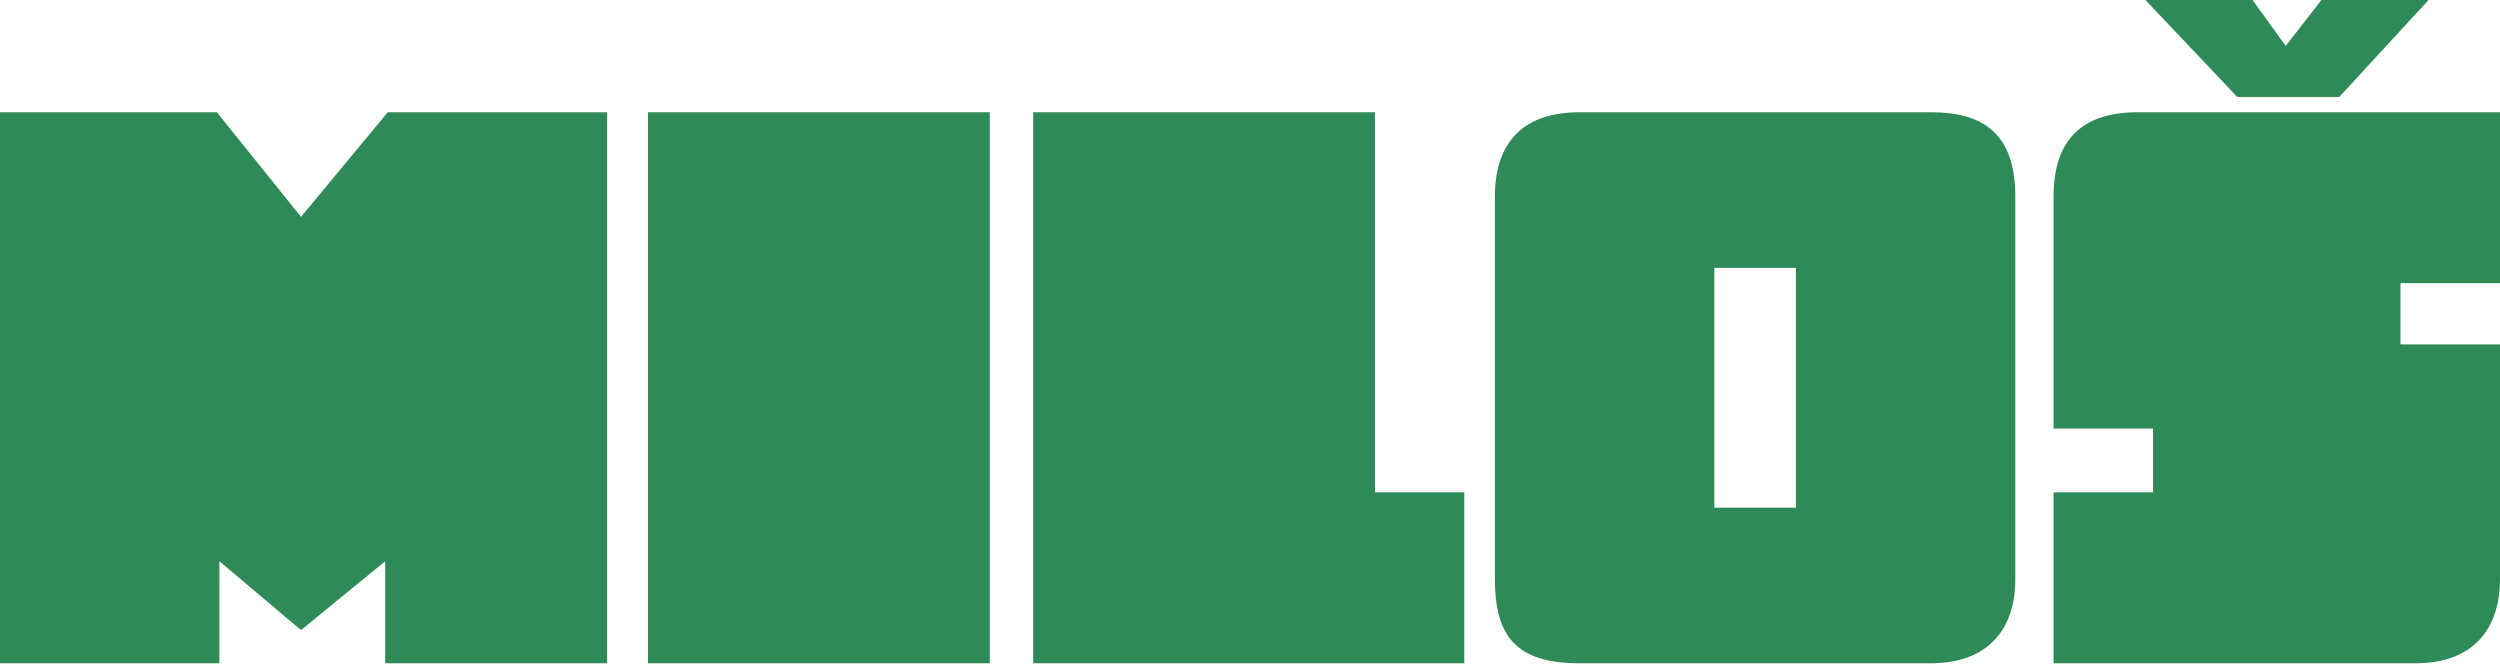
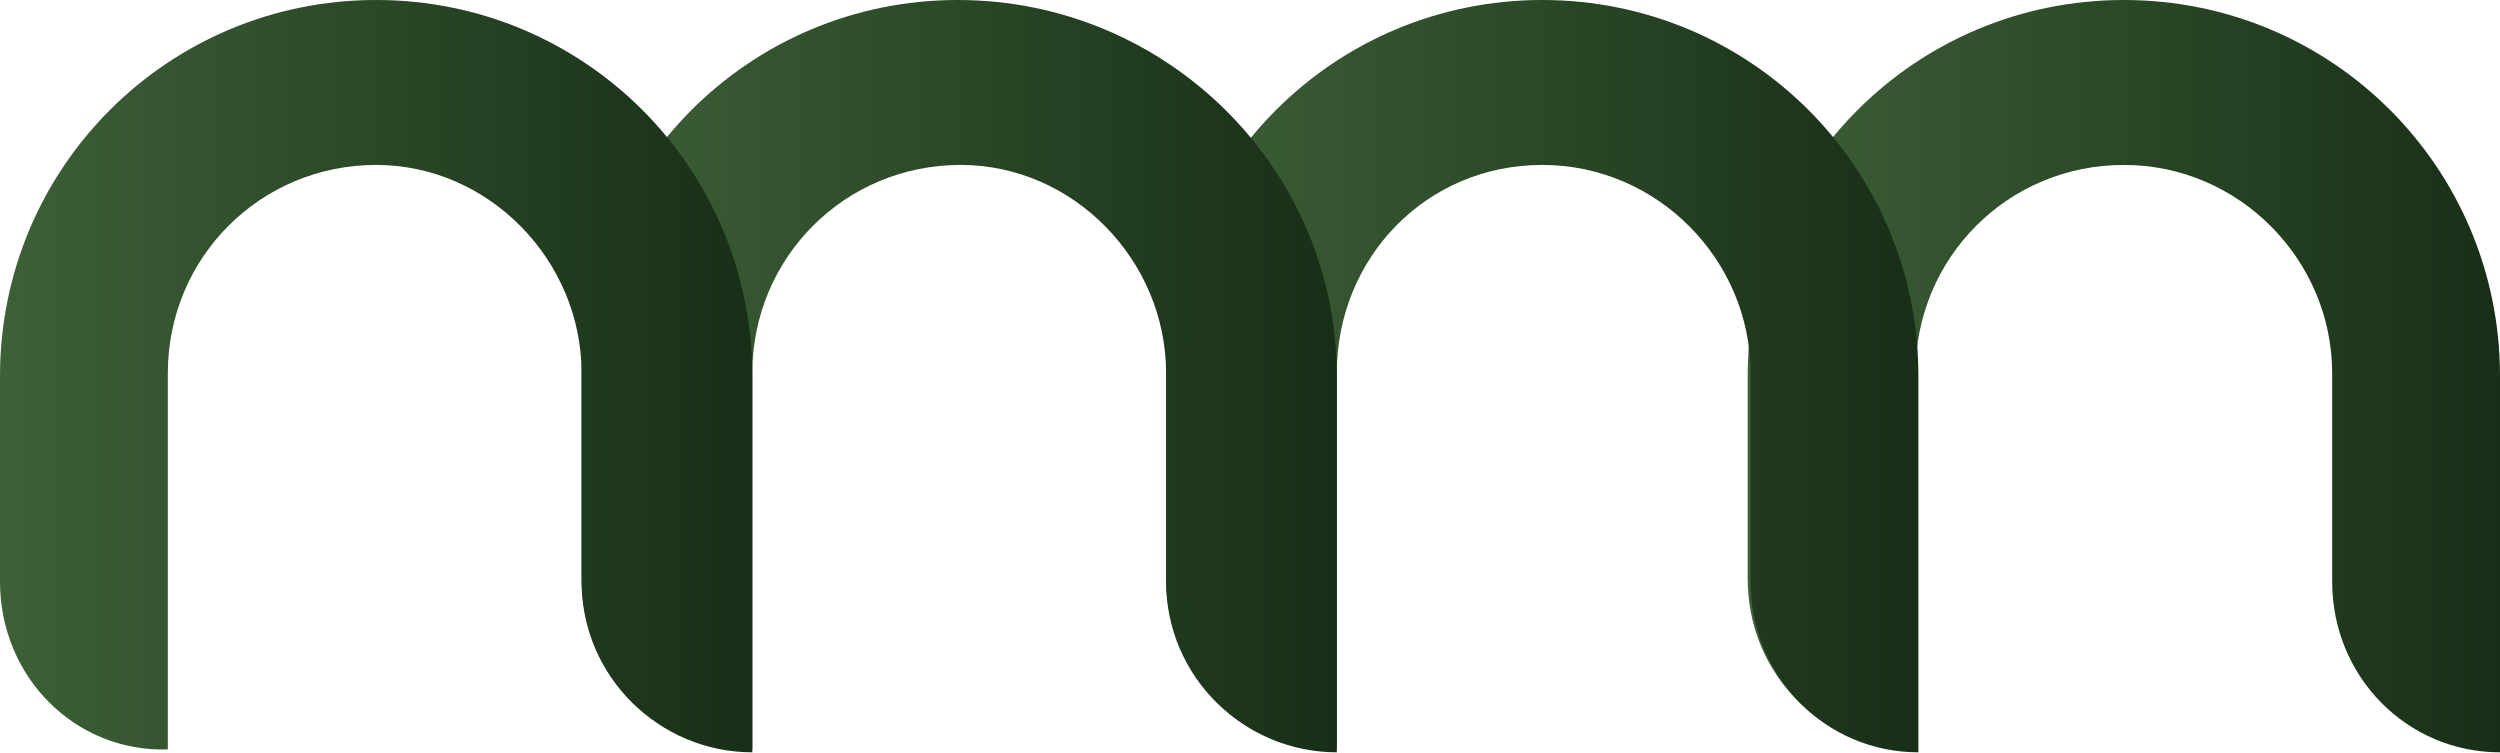
- <svg xmlns="http://www.w3.org/2000/svg" version="1.1" id="Layer_1" x="0px" y="0px" viewBox="0 0 98 26" style="enable-background:new 0 0 98 26;" xml:space="preserve">
+ <svg xmlns="http://www.w3.org/2000/svg" version="1.1" id="Layer_1" x="0px" y="0px" viewBox="0 0 86.4 26" style="enable-background:new 0 0 86.4 26;" xml:space="preserve">
  <style type="text/css">
- 	.st0{fill:#2E8B57;}
+ 	.st0{fill:url(#SVGID_1_);}
+ 	.st1{fill:url(#SVGID_2_);}
+ 	.st2{fill:url(#SVGID_3_);}
+ 	.st3{fill:url(#SVGID_4_);}
</style>
-   <g>
-     <path class="st0" d="M23.8,26h-8.7v-4l-3.3,2.7L8.6,22v4H0V4.4h8.5l3.3,4.1l3.4-4.1h8.6V26z" />
-     <path class="st0" d="M38.8,26H25.4V4.4h13.4V26z" />
-     <path class="st0" d="M57.4,26H40.5V4.4h13.4v14.9h3.5V26z" />
-     <path class="st0" d="M79,22.7c0,2.1-1.2,3.3-3.3,3.3H61.9c-2.5,0-3.3-1.1-3.3-3.3V7.7c0-2.2,1.2-3.3,3.3-3.3h13.8   c2,0,3.3,0.8,3.3,3.3V22.7z M70.4,19.9v-9.4h-3.2v9.4H70.4z" />
-     <path class="st0" d="M98,11.1h-3.9v2.4H98v9.2c0,2-1.1,3.3-3.3,3.3H80.5v-6.7h3.9v-2.5h-3.9V7.7c0-2.3,1.2-3.3,3.3-3.3H98V11.1z    M95.2,0l-3.5,3.8h-4L84.1,0h4.2l1.3,1.8L91,0H95.2z" />
-   </g>
+   <linearGradient id="SVGID_1_" gradientUnits="userSpaceOnUse" x1="60.426" y1="13" x2="86.426" y2="13">
+     <stop offset="0" style="stop-color:#3D6037" />
+     <stop offset="1" style="stop-color:#182F17" />
+   </linearGradient>
+   <path class="st0" d="M86.4,13v13c-3.2,0-5.8-2.6-5.8-5.9v-7.1h0c0,0,0-0.1,0-0.1c0-3.9-3.2-7.2-7.2-7.2c-4,0-7.2,3.2-7.2,7.2v13  c-3.2,0-5.8-2.6-5.8-5.9V13c0-7.2,5.8-13,13-13C80.6,0,86.4,5.8,86.4,13z" />
+   <linearGradient id="SVGID_2_" gradientUnits="userSpaceOnUse" x1="40.276" y1="13" x2="66.276" y2="13">
+     <stop offset="0" style="stop-color:#3D6037" />
+     <stop offset="1" style="stop-color:#182F17" />
+   </linearGradient>
+   <path class="st1" d="M66.3,13v13c-3.2,0-5.8-2.6-5.8-5.9v-7.1h0c0,0,0-0.1,0-0.1c0-3.9-3.2-7.2-7.2-7.2c-4,0-7.1,3.2-7.1,7.2v13  c-3.2,0-5.9-2.6-5.9-5.9V13c0-7.2,5.8-13,13-13C60.5,0,66.3,5.8,66.3,13z" />
+   <linearGradient id="SVGID_3_" gradientUnits="userSpaceOnUse" x1="20.15" y1="13" x2="46.15" y2="13">
+     <stop offset="0" style="stop-color:#3D6037" />
+     <stop offset="1" style="stop-color:#182F17" />
+   </linearGradient>
+   <path class="st2" d="M46.2,13v13c-3.2,0-5.9-2.6-5.9-5.9v-7.1h0c0,0,0-0.1,0-0.1c0-3.9-3.2-7.2-7.1-7.2c-4,0-7.2,3.2-7.2,7.2v13  c-3.2,0-5.9-2.6-5.9-5.9V13c0-7.2,5.8-13,13-13C40.3,0,46.2,5.8,46.2,13z" />
+   <linearGradient id="SVGID_4_" gradientUnits="userSpaceOnUse" x1="0" y1="13" x2="26" y2="13">
+     <stop offset="0" style="stop-color:#3D6037" />
+     <stop offset="1" style="stop-color:#182F17" />
+   </linearGradient>
+   <path class="st3" d="M26,13v13c-3.2,0-5.9-2.6-5.9-5.9v-7.1h0c0,0,0-0.1,0-0.1c0-3.9-3.2-7.2-7.1-7.2c-4,0-7.2,3.2-7.2,7.2v13  C2.6,26,0,23.4,0,20.1V13C0,5.8,5.8,0,13,0C20.2,0,26,5.8,26,13z" />
</svg>
